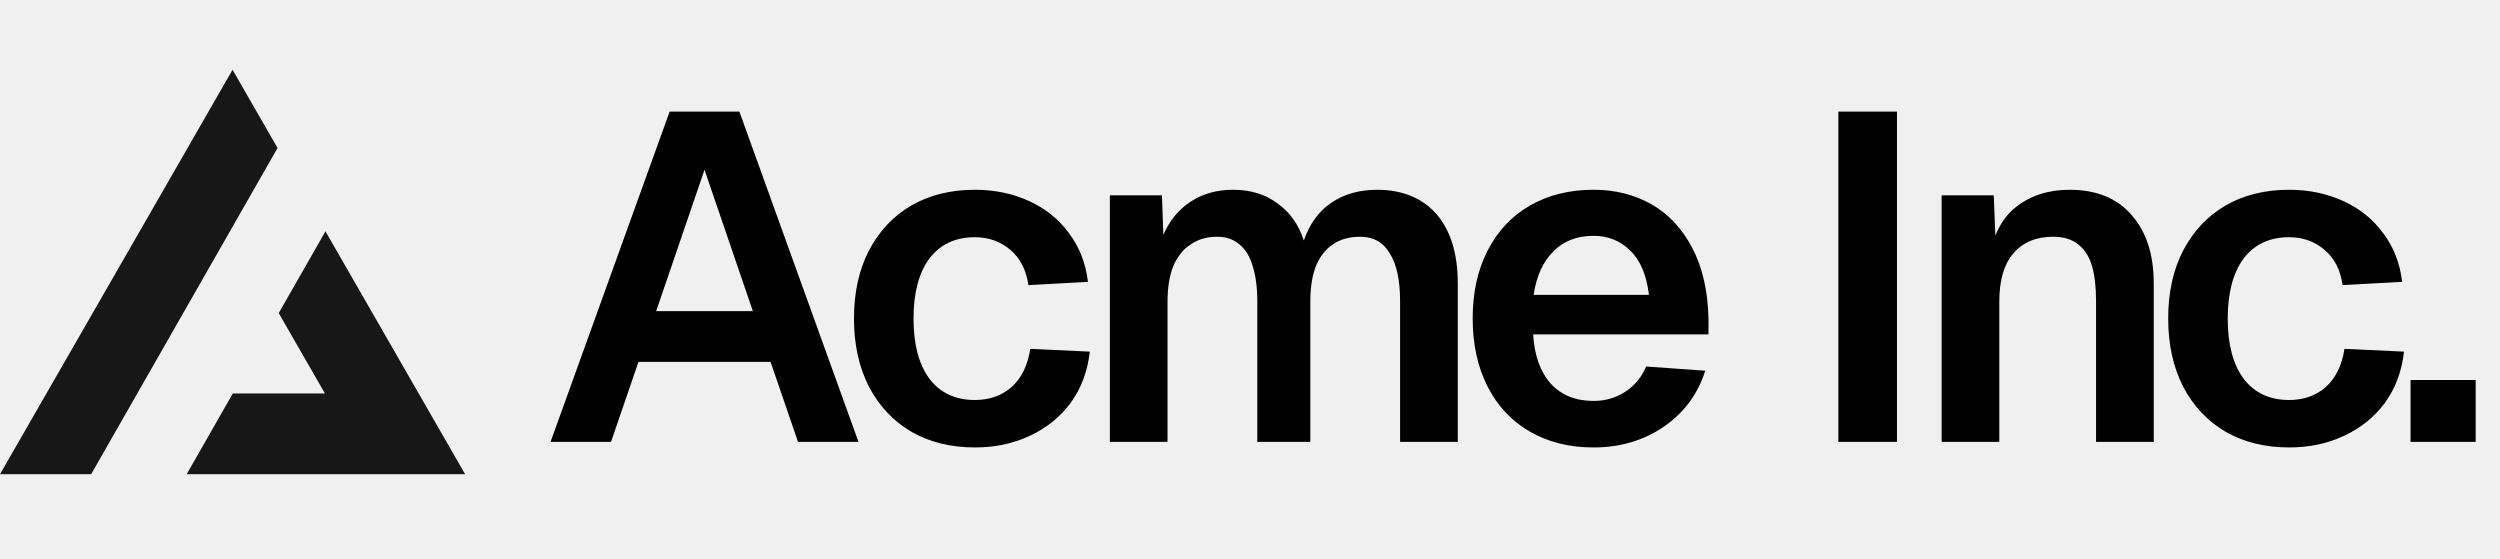
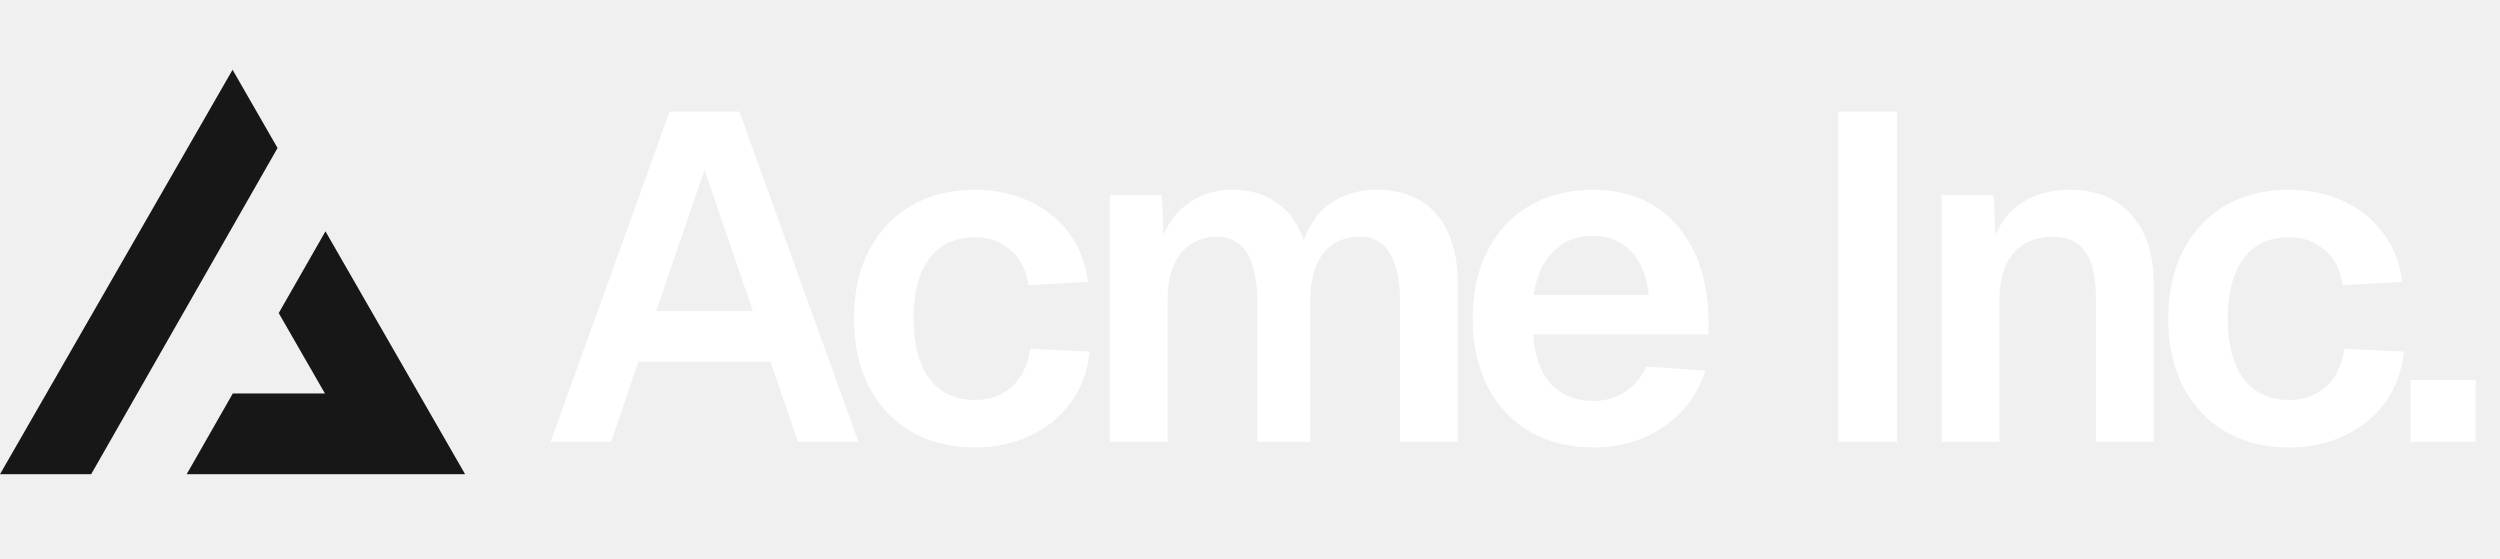
<svg xmlns="http://www.w3.org/2000/svg" width="215" height="48" fill="none">
-   <path fill="#000" d="M57.588 9.6h6L73.828 38h-5.2l-2.36-6.88h-11.36L52.548 38h-5.2l10.24-28.4Zm7.16 17.16-4.16-12.16-4.16 12.16h8.32Zm23.694-2.24c-.186-1.307-.706-2.32-1.56-3.04-.853-.72-1.866-1.08-3.04-1.08-1.68 0-2.986.613-3.92 1.84-.906 1.227-1.36 2.947-1.36 5.16s.454 3.933 1.36 5.16c.934 1.227 2.24 1.84 3.92 1.84 1.254 0 2.307-.373 3.16-1.12.854-.773 1.387-1.867 1.6-3.28l5.12.24c-.186 1.68-.733 3.147-1.64 4.4-.906 1.227-2.08 2.173-3.52 2.84-1.413.667-2.986 1-4.72 1-2.08 0-3.906-.453-5.48-1.36-1.546-.907-2.76-2.2-3.64-3.88-.853-1.68-1.28-3.627-1.28-5.84 0-2.24.427-4.187 1.28-5.84.88-1.68 2.094-2.973 3.64-3.88 1.574-.907 3.4-1.36 5.48-1.36 1.68 0 3.227.32 4.64.96 1.414.64 2.56 1.56 3.44 2.76.907 1.2 1.454 2.6 1.64 4.2l-5.12.28Zm11.486-7.72.12 3.4c.534-1.227 1.307-2.173 2.32-2.84 1.04-.693 2.267-1.04 3.68-1.04 1.494 0 2.76.387 3.8 1.16 1.067.747 1.827 1.813 2.28 3.2.507-1.44 1.294-2.52 2.36-3.24 1.094-.747 2.414-1.12 3.96-1.12 1.414 0 2.64.307 3.68.92s1.84 1.52 2.4 2.72c.56 1.2.84 2.667.84 4.4V38h-4.96V25.92c0-1.813-.293-3.187-.88-4.12-.56-.96-1.413-1.44-2.56-1.44-.906 0-1.68.213-2.32.64-.64.427-1.133 1.053-1.48 1.88-.32.827-.48 1.84-.48 3.04V38h-4.56V25.92c0-1.2-.133-2.213-.4-3.04-.24-.827-.626-1.453-1.16-1.88-.506-.427-1.133-.64-1.88-.64-.906 0-1.68.227-2.32.68-.64.427-1.133 1.053-1.48 1.88-.32.827-.48 1.827-.48 3V38h-4.96V16.8h4.48Zm26.723 10.6c0-2.24.427-4.187 1.28-5.84.854-1.68 2.067-2.973 3.64-3.88 1.574-.907 3.4-1.36 5.48-1.36 1.84 0 3.494.413 4.96 1.24 1.467.827 2.64 2.08 3.52 3.76.88 1.653 1.347 3.693 1.4 6.12v1.32h-15.08c.107 1.813.614 3.227 1.52 4.24.907.987 2.134 1.48 3.68 1.48.987 0 1.88-.253 2.68-.76a4.803 4.803 0 0 0 1.84-2.2l5.08.36c-.64 2.027-1.84 3.64-3.6 4.84-1.733 1.173-3.733 1.76-6 1.76-2.08 0-3.906-.453-5.48-1.36-1.573-.907-2.786-2.2-3.64-3.88-.853-1.68-1.28-3.627-1.28-5.84Zm15.16-2.04c-.213-1.733-.76-3.013-1.64-3.84-.853-.827-1.893-1.24-3.12-1.24-1.44 0-2.6.453-3.48 1.36-.88.88-1.44 2.12-1.68 3.72h9.92ZM163.139 9.6V38h-5.04V9.6h5.04Zm8.322 7.2.24 5.88-.64-.36c.32-2.053 1.094-3.56 2.32-4.52 1.254-.987 2.787-1.48 4.6-1.48 2.32 0 4.107.733 5.36 2.2 1.254 1.44 1.88 3.387 1.88 5.84V38h-4.96V25.92c0-1.253-.12-2.28-.36-3.08-.24-.8-.64-1.413-1.2-1.84-.533-.427-1.253-.64-2.16-.64-1.44 0-2.573.48-3.4 1.44-.8.933-1.2 2.307-1.2 4.12V38h-4.96V16.8h4.48Zm30.003 7.72c-.186-1.307-.706-2.32-1.56-3.04-.853-.72-1.866-1.08-3.04-1.08-1.68 0-2.986.613-3.92 1.84-.906 1.227-1.36 2.947-1.36 5.16s.454 3.933 1.36 5.16c.934 1.227 2.24 1.84 3.92 1.84 1.254 0 2.307-.373 3.16-1.12.854-.773 1.387-1.867 1.6-3.28l5.12.24c-.186 1.68-.733 3.147-1.64 4.4-.906 1.227-2.08 2.173-3.52 2.84-1.413.667-2.986 1-4.72 1-2.08 0-3.906-.453-5.48-1.36-1.546-.907-2.76-2.2-3.64-3.88-.853-1.68-1.28-3.627-1.28-5.84 0-2.24.427-4.187 1.28-5.84.88-1.68 2.094-2.973 3.64-3.88 1.574-.907 3.4-1.36 5.48-1.36 1.68 0 3.227.32 4.64.96 1.414.64 2.56 1.56 3.44 2.76.907 1.2 1.454 2.6 1.64 4.2l-5.12.28Zm11.443 8.16V38h-5.6v-5.32h5.6Z" />
+   <path fill="#ffffff" d="M57.588 9.6h6L73.828 38h-5.2l-2.36-6.88h-11.36L52.548 38h-5.2l10.24-28.4Zm7.16 17.16-4.16-12.16-4.16 12.16h8.32Zm23.694-2.24c-.186-1.307-.706-2.32-1.56-3.04-.853-.72-1.866-1.08-3.04-1.08-1.68 0-2.986.613-3.92 1.84-.906 1.227-1.36 2.947-1.36 5.16s.454 3.933 1.36 5.16c.934 1.227 2.24 1.84 3.92 1.84 1.254 0 2.307-.373 3.16-1.12.854-.773 1.387-1.867 1.6-3.28l5.12.24c-.186 1.68-.733 3.147-1.64 4.4-.906 1.227-2.08 2.173-3.52 2.84-1.413.667-2.986 1-4.72 1-2.08 0-3.906-.453-5.48-1.36-1.546-.907-2.76-2.2-3.64-3.88-.853-1.68-1.28-3.627-1.28-5.84 0-2.24.427-4.187 1.28-5.84.88-1.68 2.094-2.973 3.64-3.88 1.574-.907 3.4-1.36 5.48-1.36 1.68 0 3.227.32 4.64.96 1.414.64 2.56 1.56 3.44 2.76.907 1.2 1.454 2.6 1.64 4.2l-5.12.28Zm11.486-7.72.12 3.4c.534-1.227 1.307-2.173 2.32-2.84 1.04-.693 2.267-1.04 3.68-1.04 1.494 0 2.76.387 3.8 1.16 1.067.747 1.827 1.813 2.28 3.2.507-1.44 1.294-2.52 2.36-3.24 1.094-.747 2.414-1.12 3.96-1.12 1.414 0 2.64.307 3.68.92s1.84 1.52 2.4 2.72c.56 1.2.84 2.667.84 4.4V38h-4.96V25.92c0-1.813-.293-3.187-.88-4.12-.56-.96-1.413-1.44-2.56-1.44-.906 0-1.68.213-2.32.64-.64.427-1.133 1.053-1.48 1.88-.32.827-.48 1.84-.48 3.04V38h-4.56V25.92c0-1.2-.133-2.213-.4-3.04-.24-.827-.626-1.453-1.16-1.88-.506-.427-1.133-.64-1.88-.64-.906 0-1.68.227-2.32.68-.64.427-1.133 1.053-1.48 1.88-.32.827-.48 1.827-.48 3V38h-4.96V16.8h4.48Zm26.723 10.6c0-2.24.427-4.187 1.28-5.84.854-1.68 2.067-2.973 3.64-3.88 1.574-.907 3.4-1.36 5.48-1.36 1.84 0 3.494.413 4.96 1.24 1.467.827 2.64 2.08 3.52 3.76.88 1.653 1.347 3.693 1.4 6.12v1.32h-15.08c.107 1.813.614 3.227 1.52 4.24.907.987 2.134 1.48 3.68 1.48.987 0 1.88-.253 2.68-.76a4.803 4.803 0 0 0 1.84-2.2l5.08.36c-.64 2.027-1.84 3.64-3.6 4.84-1.733 1.173-3.733 1.76-6 1.76-2.08 0-3.906-.453-5.48-1.36-1.573-.907-2.786-2.2-3.64-3.88-.853-1.68-1.28-3.627-1.28-5.84Zm15.16-2.04c-.213-1.733-.76-3.013-1.64-3.84-.853-.827-1.893-1.24-3.12-1.24-1.44 0-2.6.453-3.48 1.36-.88.88-1.44 2.12-1.68 3.72h9.92ZM163.139 9.6V38h-5.04V9.6h5.04Zm8.322 7.2.24 5.88-.64-.36c.32-2.053 1.094-3.56 2.32-4.52 1.254-.987 2.787-1.48 4.6-1.48 2.32 0 4.107.733 5.36 2.2 1.254 1.44 1.88 3.387 1.88 5.84V38h-4.96V25.92c0-1.253-.12-2.28-.36-3.08-.24-.8-.64-1.413-1.2-1.84-.533-.427-1.253-.64-2.16-.64-1.44 0-2.573.48-3.4 1.44-.8.933-1.2 2.307-1.2 4.12V38h-4.96V16.8h4.48Zm30.003 7.72c-.186-1.307-.706-2.32-1.56-3.04-.853-.72-1.866-1.08-3.04-1.08-1.68 0-2.986.613-3.92 1.84-.906 1.227-1.36 2.947-1.36 5.16s.454 3.933 1.36 5.16c.934 1.227 2.24 1.84 3.92 1.84 1.254 0 2.307-.373 3.16-1.12.854-.773 1.387-1.867 1.6-3.28l5.12.24c-.186 1.68-.733 3.147-1.64 4.4-.906 1.227-2.08 2.173-3.52 2.84-1.413.667-2.986 1-4.72 1-2.08 0-3.906-.453-5.48-1.36-1.546-.907-2.76-2.2-3.64-3.88-.853-1.68-1.28-3.627-1.28-5.84 0-2.24.427-4.187 1.28-5.84.88-1.68 2.094-2.973 3.64-3.88 1.574-.907 3.4-1.36 5.48-1.36 1.68 0 3.227.32 4.64.96 1.414.64 2.56 1.56 3.44 2.76.907 1.2 1.454 2.6 1.64 4.2l-5.12.28Zm11.443 8.16V38h-5.6v-5.32h5.6Z" />
  <path fill="#171717" fill-rule="evenodd" d="m7.839 40.783 16.03-28.054L20 6 0 40.783h7.839Zm8.214 0H40L27.99 19.894l-4.02 7.032 3.976 6.914H20.02l-3.967 6.943Z" clip-rule="evenodd" />
</svg>
